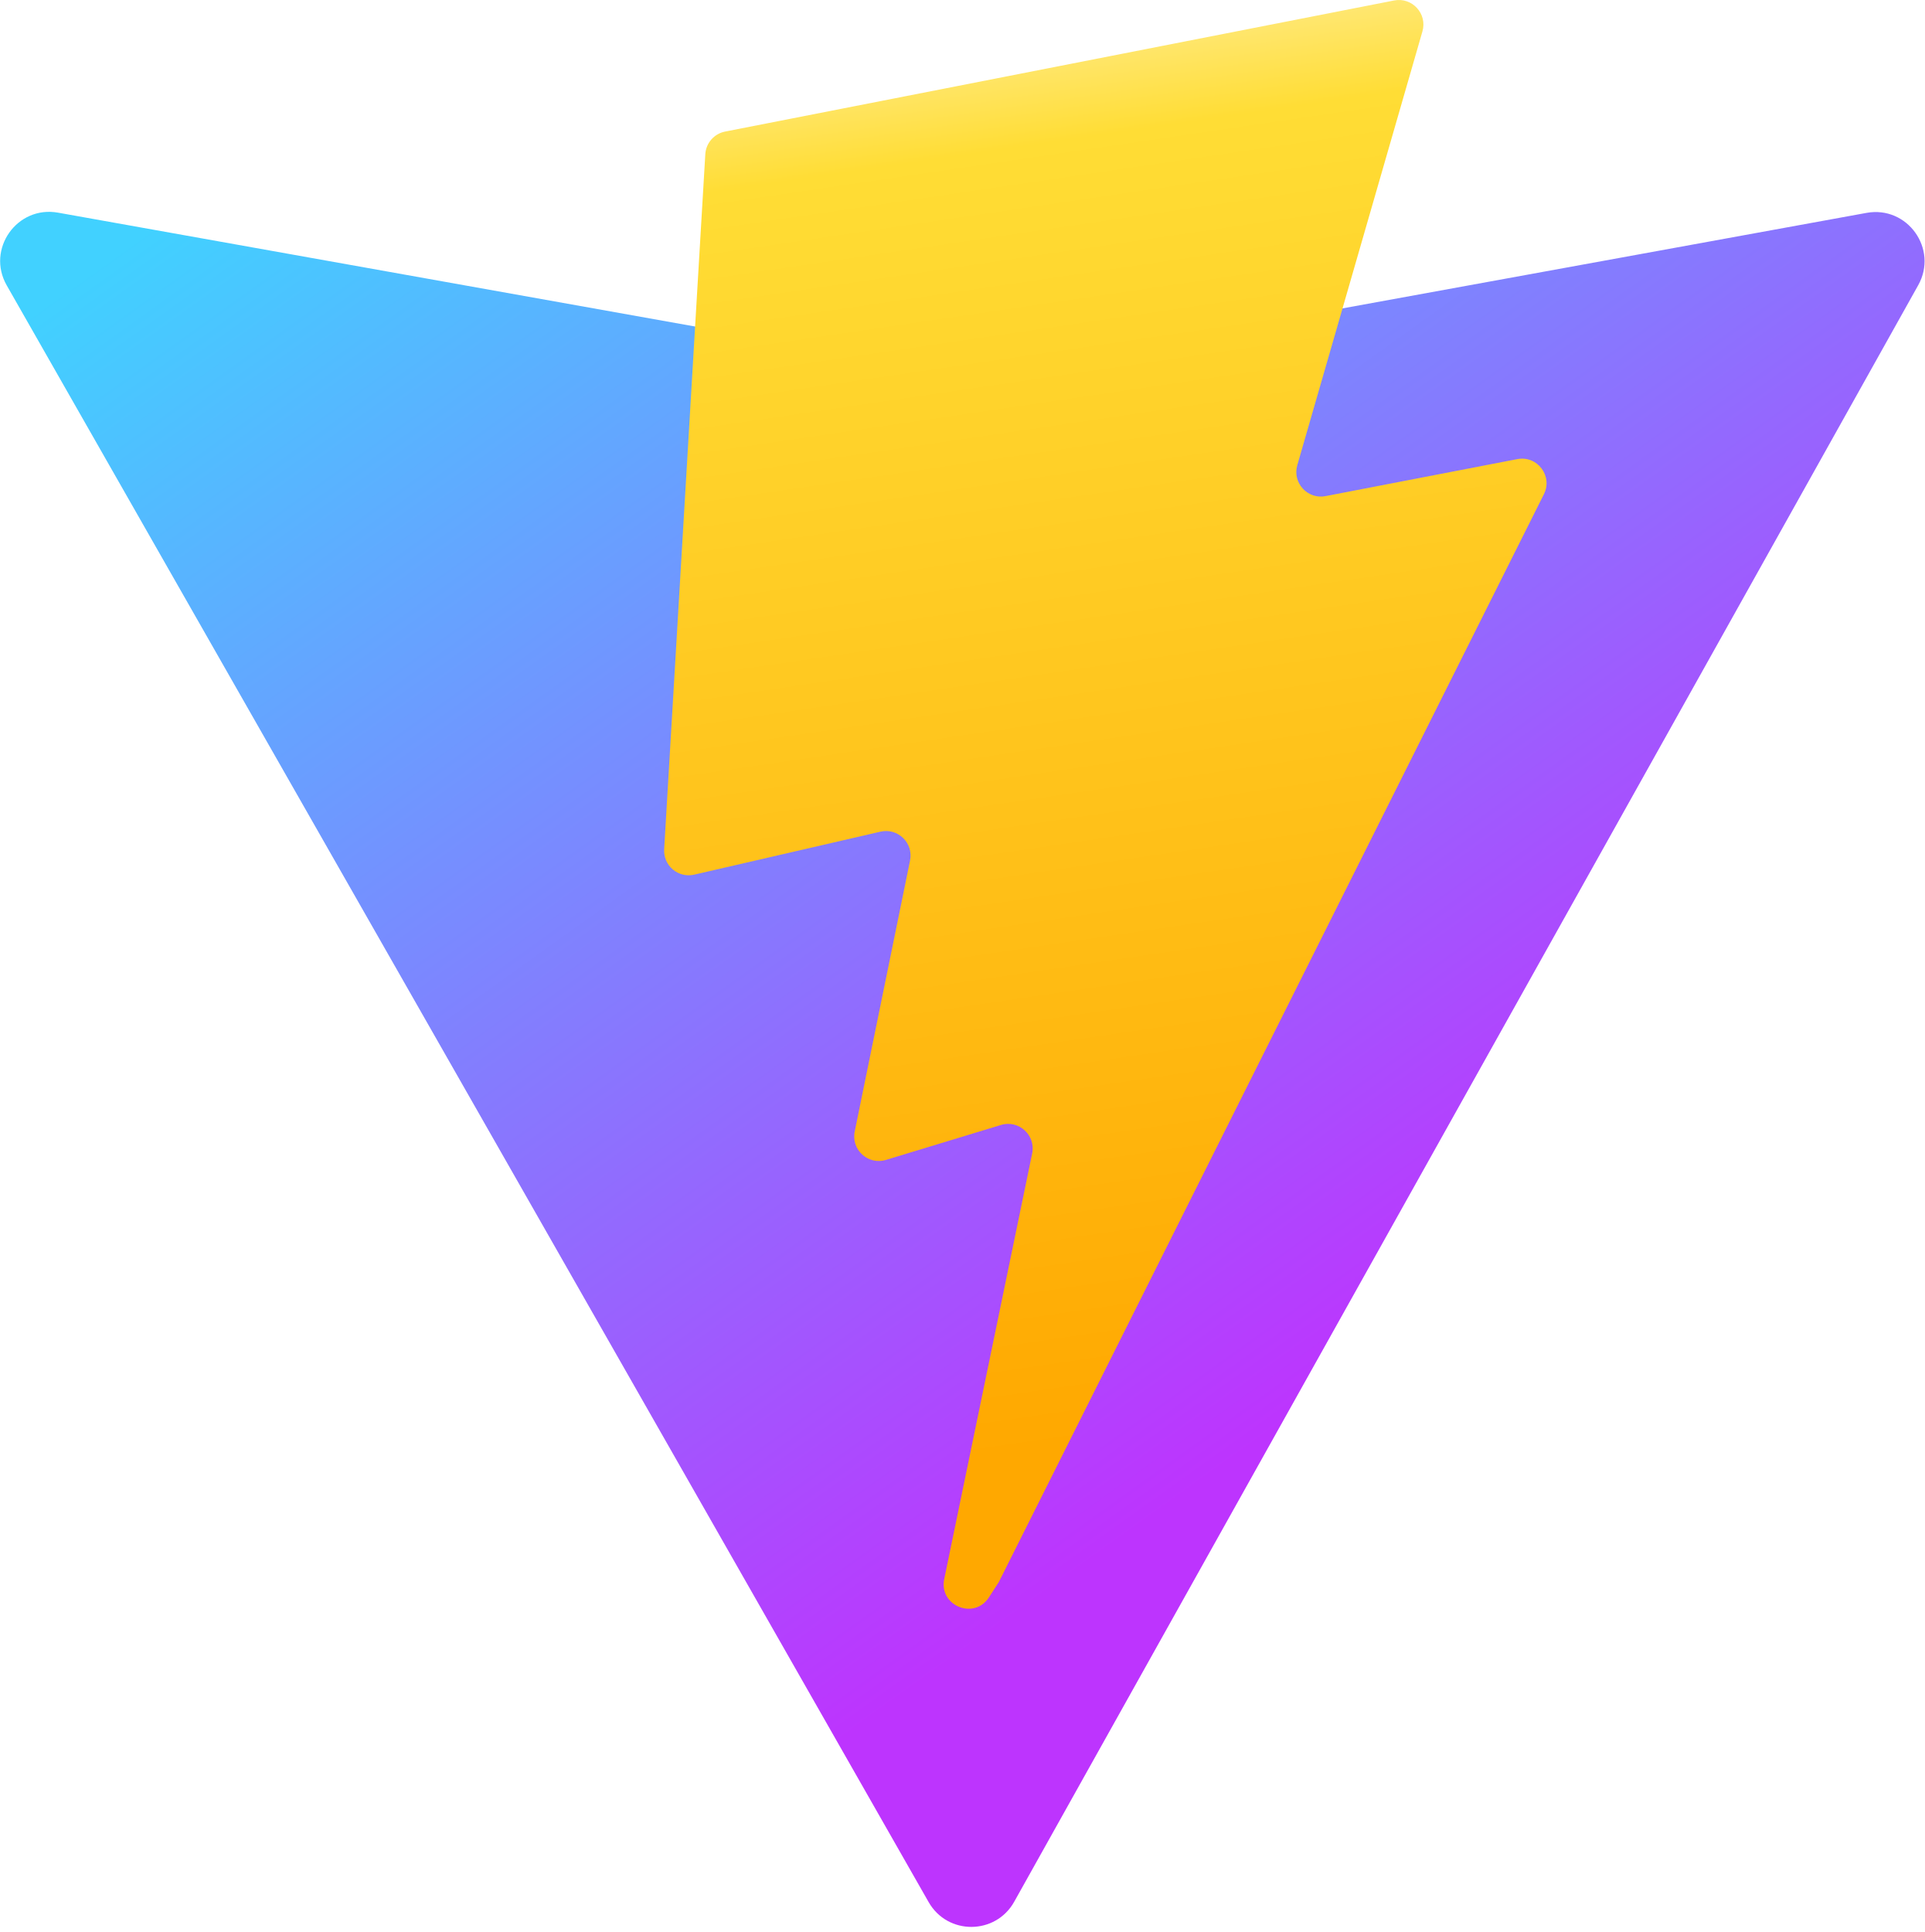
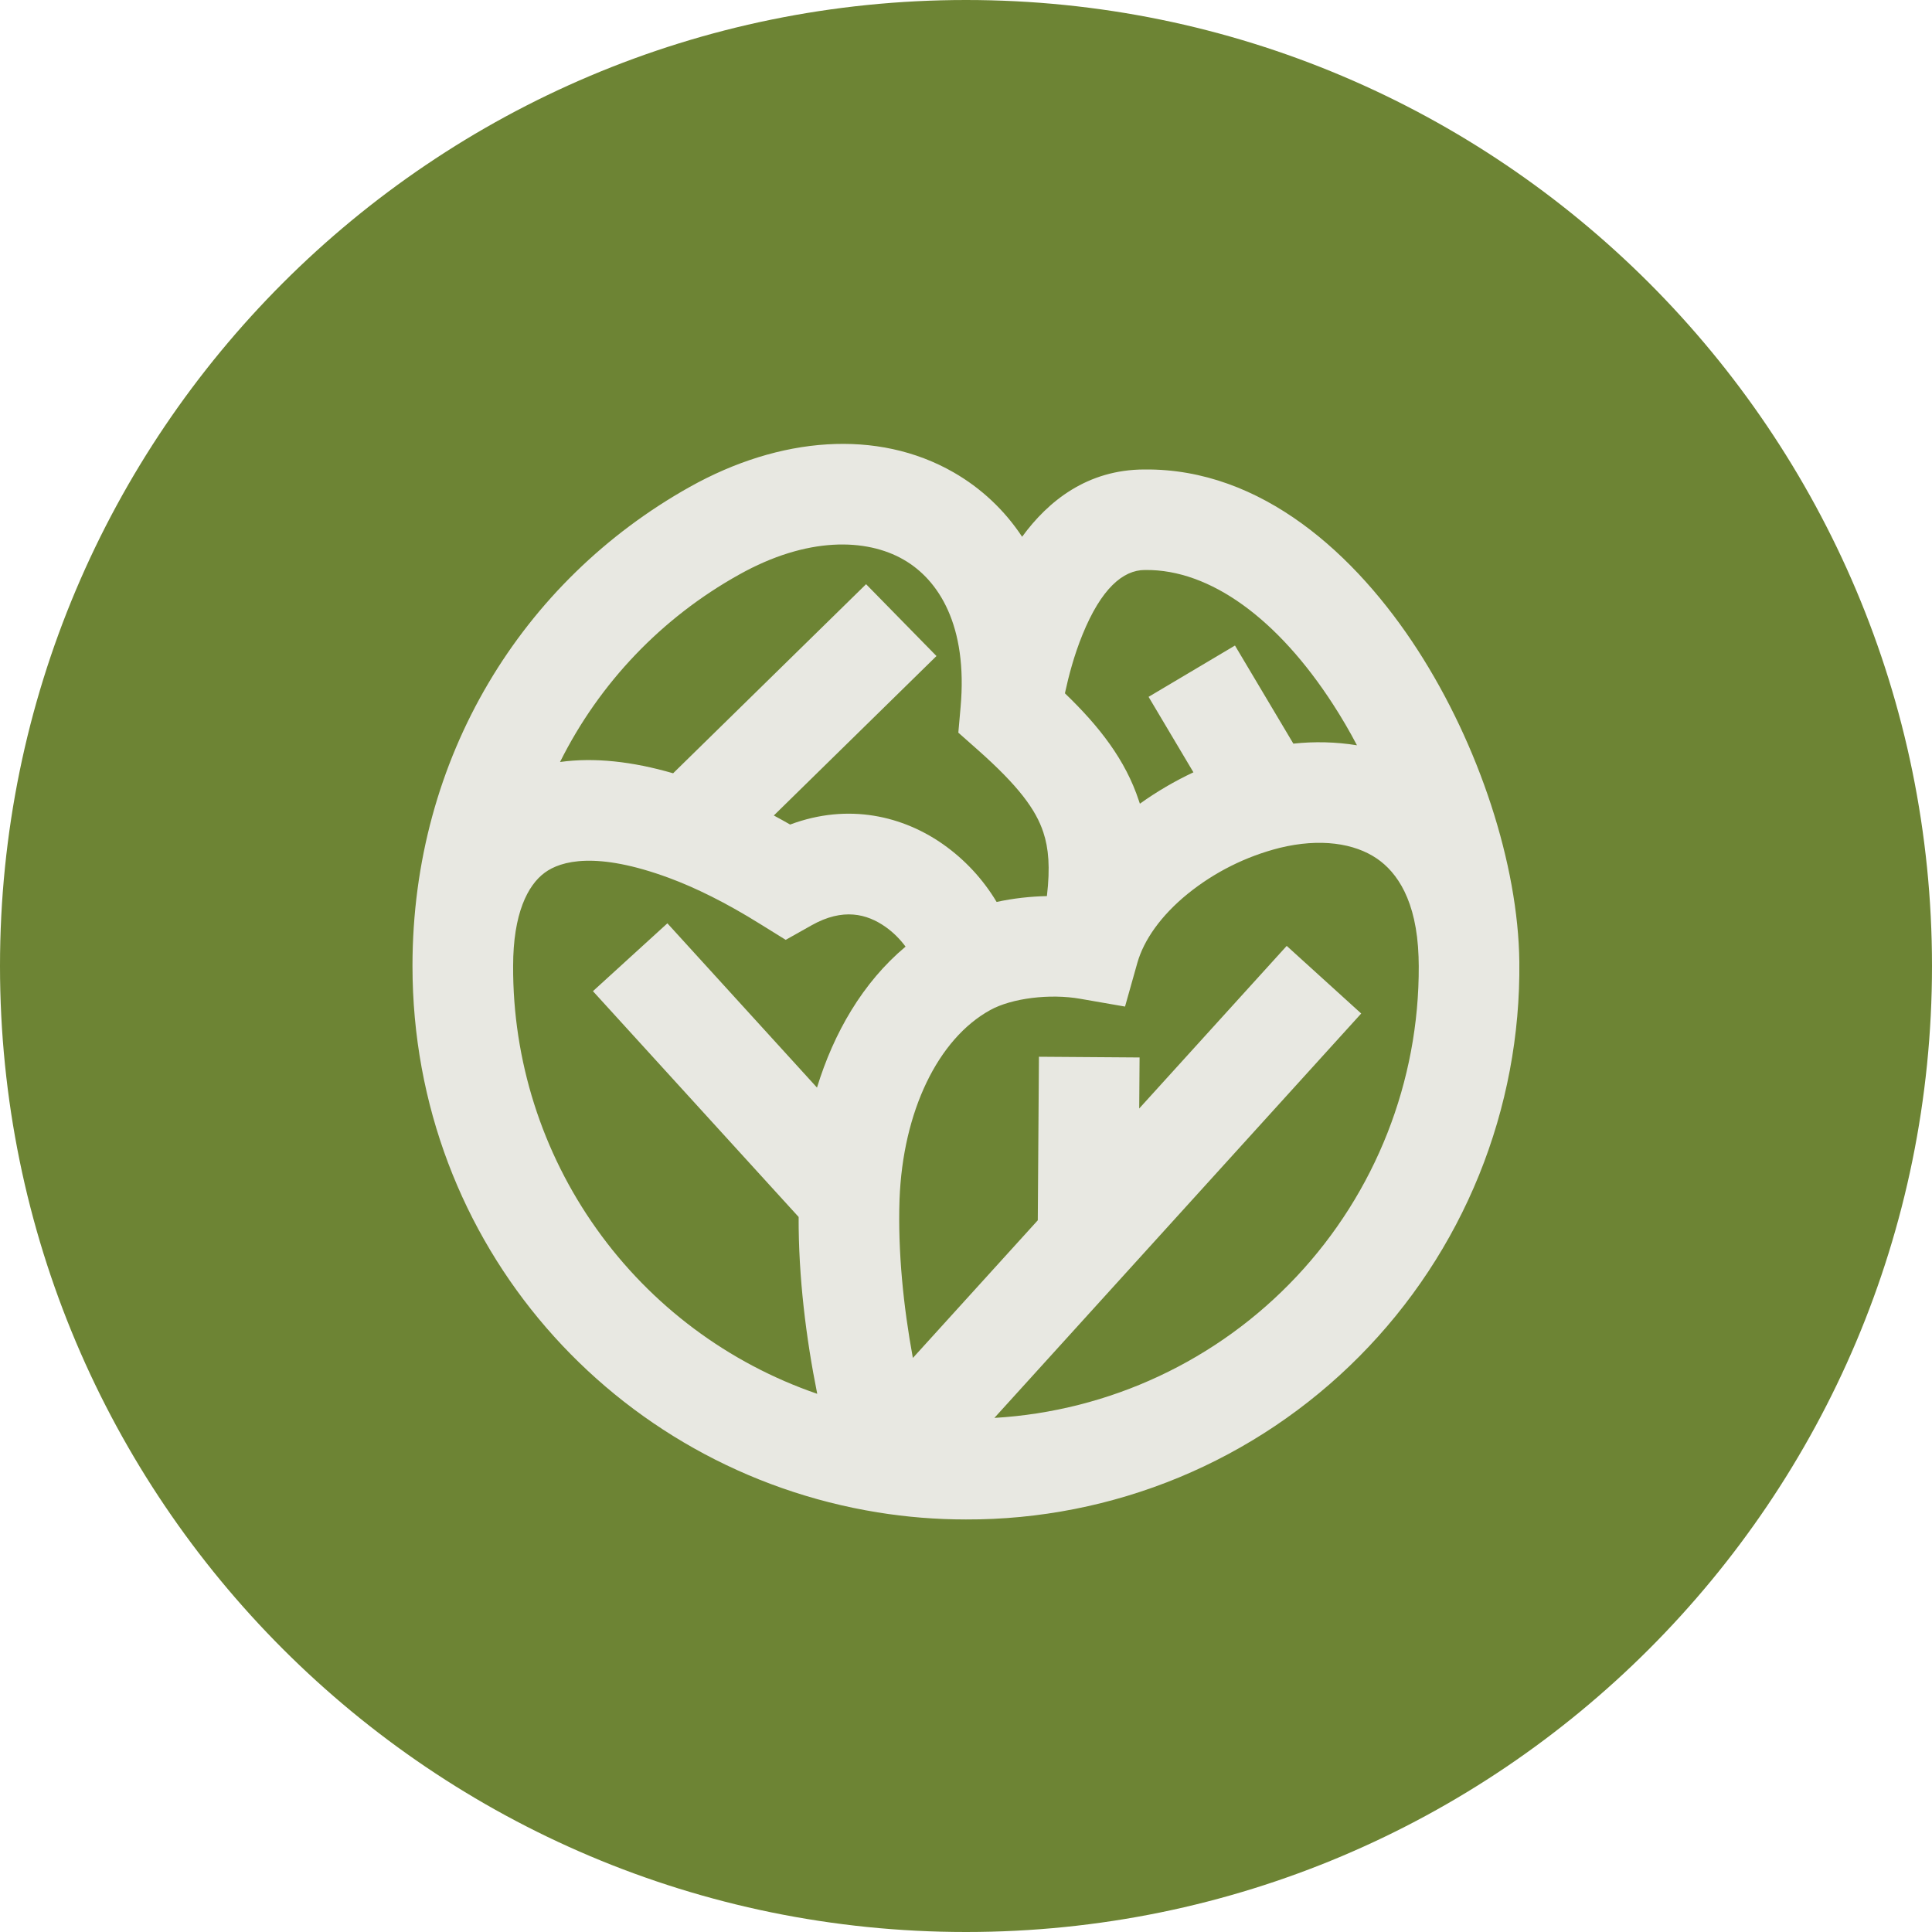
- <svg xmlns="http://www.w3.org/2000/svg" aria-hidden="true" role="img" class="iconify iconify--logos" width="31.88" height="32" preserveAspectRatio="xMidYMid meet" viewBox="0 0 256 257">
-   <defs>
-     <linearGradient id="IconifyId1813088fe1fbc01fb466" x1="-.828%" x2="57.636%" y1="7.652%" y2="78.411%">
-       <stop offset="0%" stop-color="#41D1FF" />
-       <stop offset="100%" stop-color="#BD34FE" />
-     </linearGradient>
-     <linearGradient id="IconifyId1813088fe1fbc01fb467" x1="43.376%" x2="50.316%" y1="2.242%" y2="89.03%">
-       <stop offset="0%" stop-color="#FFEA83" />
-       <stop offset="8.333%" stop-color="#FFDD35" />
-       <stop offset="100%" stop-color="#FFA800" />
-     </linearGradient>
-   </defs>
-   <path fill="url(#IconifyId1813088fe1fbc01fb466)" d="M255.153 37.938L134.897 252.976c-2.483 4.44-8.862 4.466-11.382.048L.875 37.958c-2.746-4.814 1.371-10.646 6.827-9.67l120.385 21.517a6.537 6.537 0 0 0 2.322-.004l117.867-21.483c5.438-.991 9.574 4.796 6.877 9.62Z" />
-   <path fill="url(#IconifyId1813088fe1fbc01fb467)" d="M185.432.063L96.44 17.501a3.268 3.268 0 0 0-2.634 3.014l-5.474 92.456a3.268 3.268 0 0 0 3.997 3.378l24.777-5.718c2.318-.535 4.413 1.507 3.936 3.838l-7.361 36.047c-.495 2.426 1.782 4.5 4.151 3.78l15.304-4.649c2.372-.72 4.652 1.36 4.15 3.788l-11.698 56.621c-.732 3.542 3.979 5.473 5.943 2.437l1.313-2.028l72.516-144.72c1.215-2.423-.88-5.186-3.54-4.672l-25.505 4.922c-2.396.462-4.435-1.77-3.759-4.114l16.646-57.705c.677-2.35-1.37-4.583-3.769-4.113Z" />
+ <svg xmlns="http://www.w3.org/2000/svg" width="32" height="32" viewBox="0 0 32 32" fill="none">
+   <circle cx="16" cy="16" r="16" fill="#6D8434" />
+   <path d="M16.929 8.89C16.639 8.45 16.25 8.085 15.793 7.823C14.536 7.102 12.917 7.229 11.423 8.066C8.649 9.62 6.832 12.542 6.832 16C6.832 20.617 10.174 24.344 14.538 25.05C15.014 25.127 15.502 25.167 15.999 25.167C17.21 25.171 18.409 24.934 19.528 24.471C20.647 24.007 21.662 23.326 22.515 22.466C23.368 21.607 24.042 20.586 24.497 19.464C24.952 18.341 25.179 17.14 25.165 15.929C25.146 14.319 24.5 12.343 23.48 10.764C22.463 9.191 20.899 7.757 18.957 7.776C18.009 7.777 17.361 8.299 16.929 8.891V8.89ZM22.474 12.344C22.127 12.288 21.773 12.279 21.422 12.317L20.455 10.692L19.024 11.542L19.767 12.792C19.456 12.938 19.159 13.112 18.88 13.312C18.875 13.296 18.87 13.28 18.864 13.264C18.642 12.589 18.212 12.035 17.639 11.484L17.642 11.467C17.7 11.198 17.791 10.851 17.929 10.513C18.239 9.75 18.6 9.441 18.962 9.441H18.971C20.047 9.429 21.168 10.255 22.08 11.667C22.222 11.886 22.354 12.112 22.475 12.343L22.474 12.344ZM17.34 14.842C17.065 14.848 16.783 14.879 16.507 14.939C16.282 14.563 15.981 14.238 15.622 13.985C14.964 13.522 14.062 13.293 13.087 13.657C12.998 13.606 12.908 13.556 12.817 13.507L15.511 10.866L14.345 9.676L11.149 12.808C10.474 12.612 9.843 12.542 9.276 12.621C9.928 11.312 10.961 10.231 12.239 9.519C13.375 8.882 14.353 8.917 14.964 9.268C15.548 9.602 16.032 10.361 15.91 11.716L15.873 12.135L16.188 12.414C16.873 13.02 17.158 13.412 17.281 13.786C17.368 14.048 17.396 14.366 17.34 14.842ZM14.999 15.679C14.287 16.275 13.809 17.111 13.532 18.014L11.054 15.293L9.821 16.417L13.228 20.157C13.224 21.15 13.351 22.167 13.536 23.086C12.061 22.579 10.782 21.623 9.879 20.352C8.975 19.082 8.492 17.559 8.499 16C8.499 15.133 8.74 14.661 9.023 14.454C9.29 14.257 9.878 14.097 11.081 14.541C11.516 14.702 12.02 14.948 12.595 15.307L13.014 15.567L13.444 15.325C13.963 15.033 14.36 15.137 14.664 15.35C14.797 15.443 14.911 15.56 14.999 15.679ZM16.47 23.485L22.546 16.787L21.312 15.667L18.869 18.36L18.875 17.515L17.208 17.503L17.189 20.212L15.12 22.492C14.963 21.642 14.87 20.727 14.899 19.87C14.953 18.407 15.537 17.206 16.401 16.73C16.759 16.532 17.392 16.455 17.892 16.543L18.634 16.672L18.838 15.948C18.945 15.571 19.227 15.167 19.669 14.807C20.117 14.444 20.638 14.184 21.197 14.043C21.864 13.88 22.434 13.965 22.809 14.223C23.136 14.448 23.465 14.908 23.496 15.852V15.867L23.499 16C23.507 17.91 22.783 19.751 21.475 21.143C20.168 22.535 18.376 23.373 16.47 23.485Z" fill="#E8E8E2" />
</svg>
